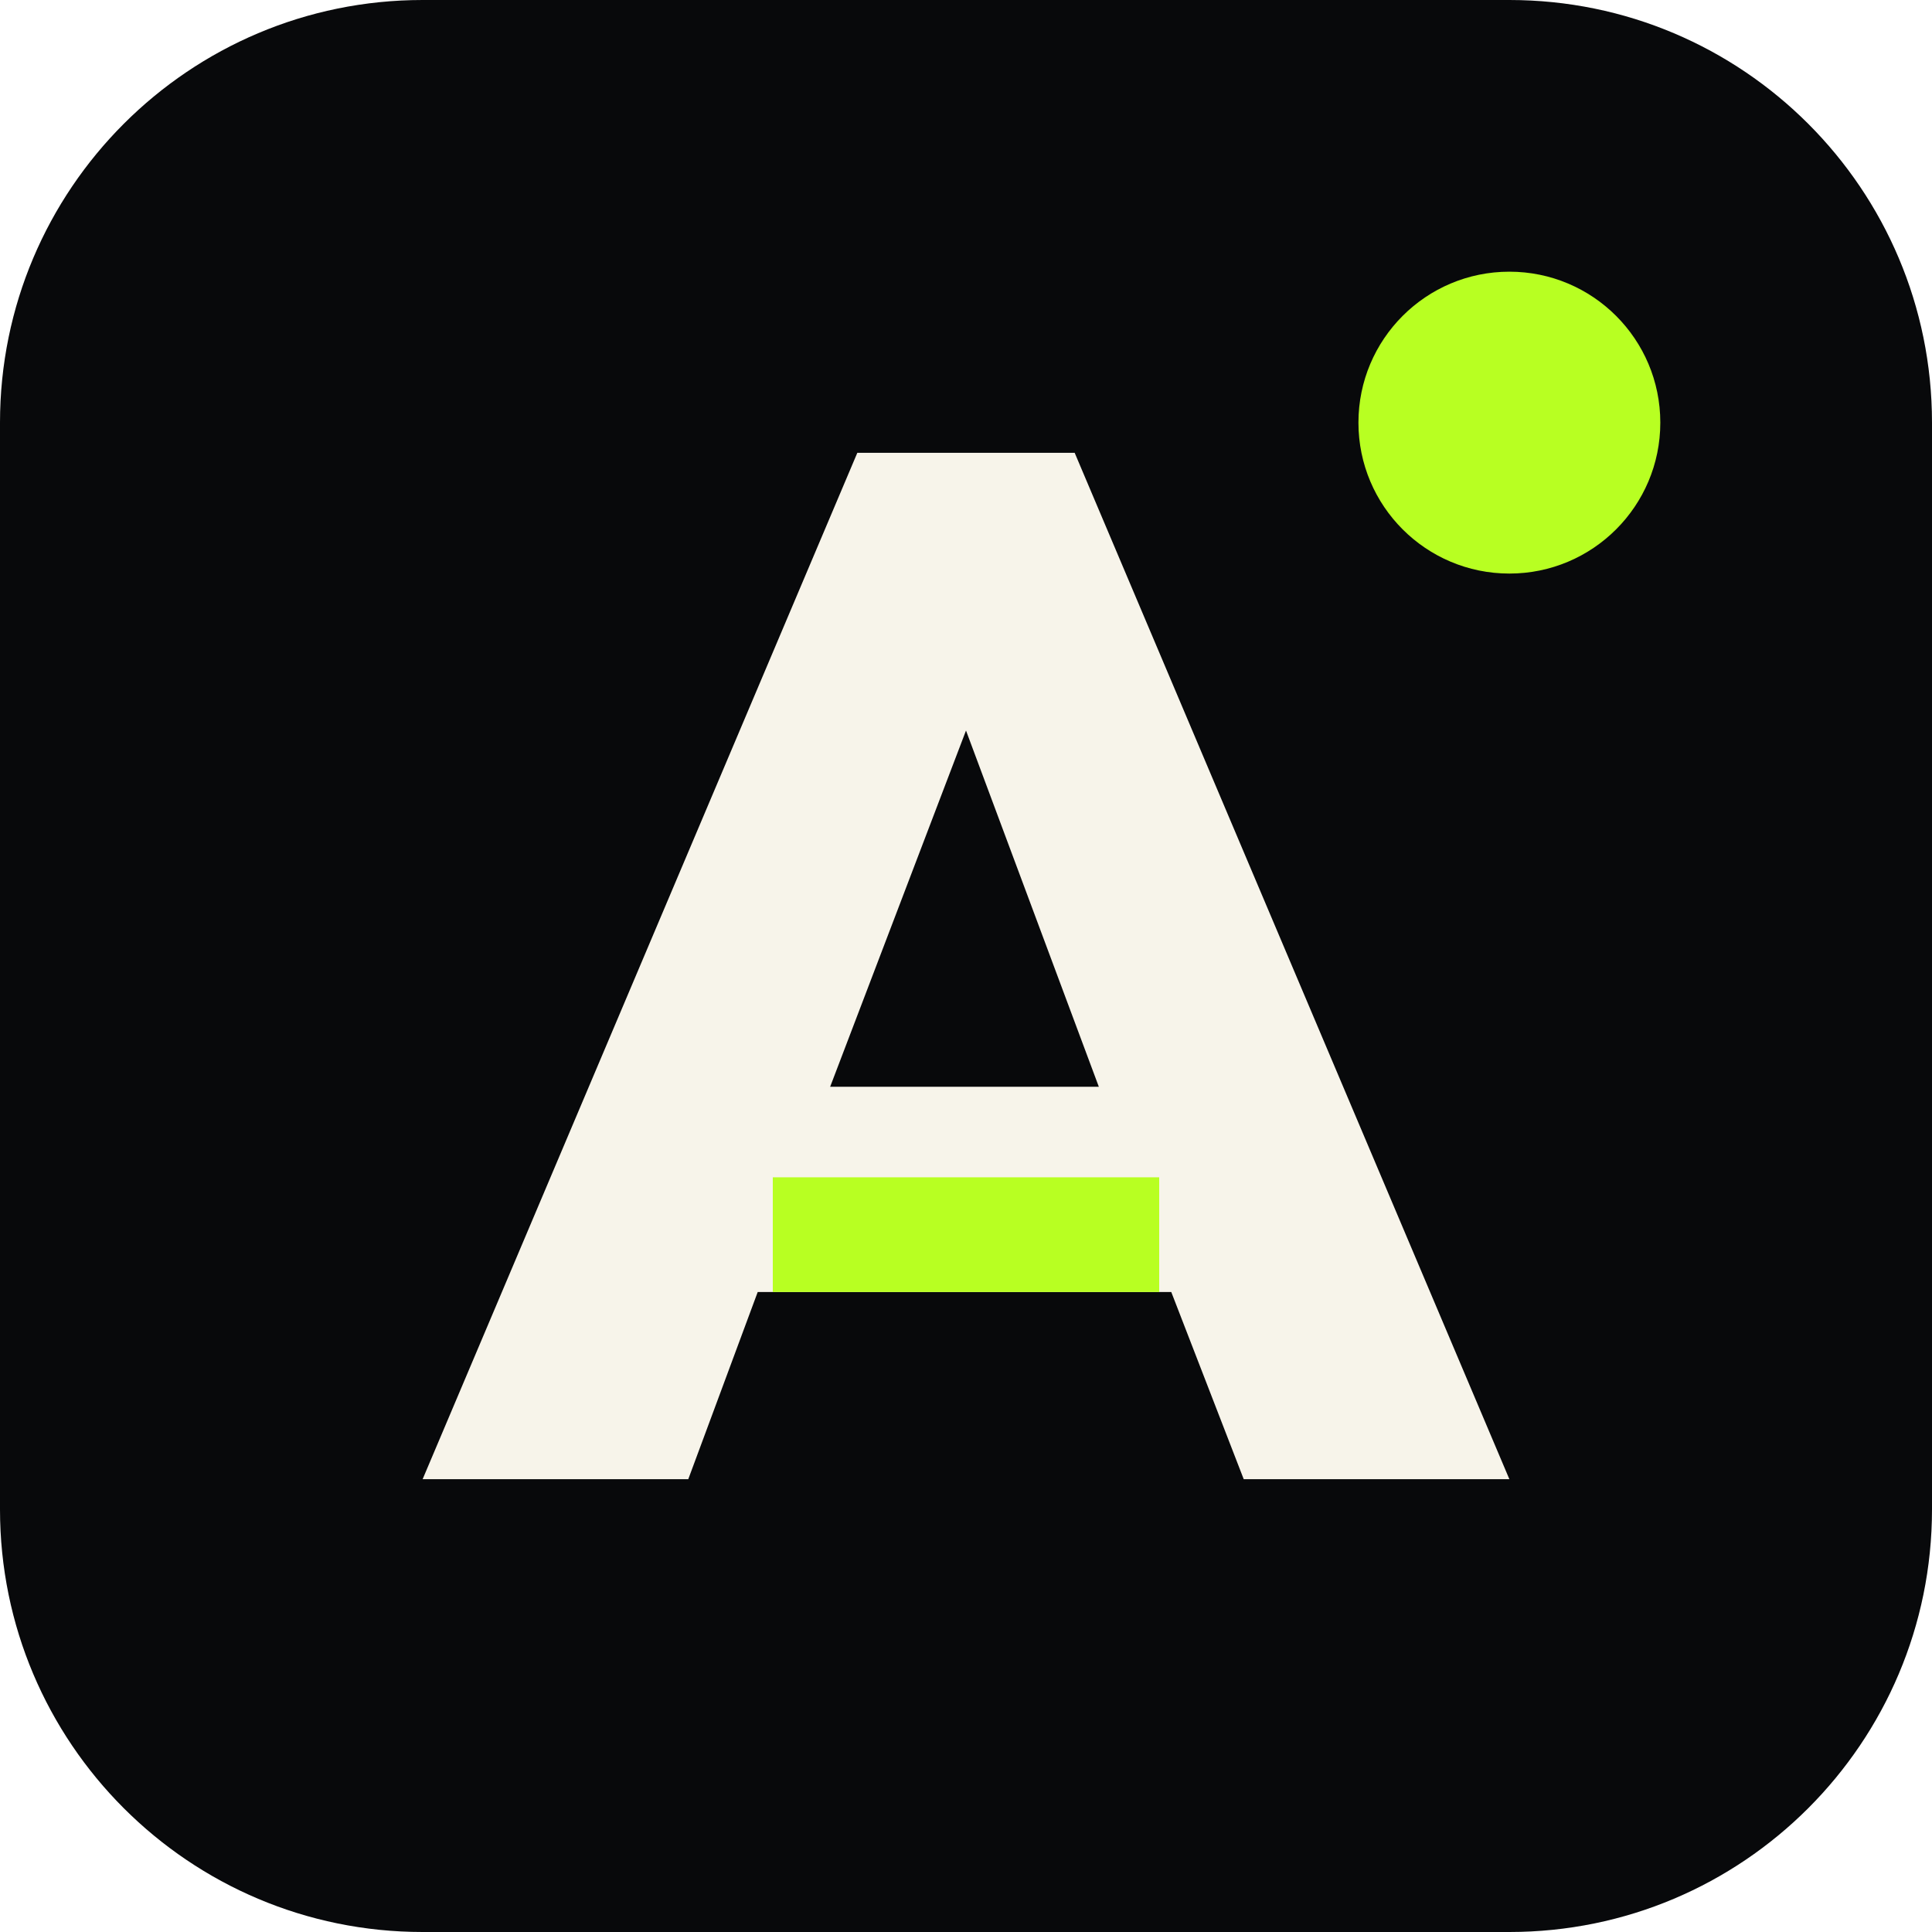
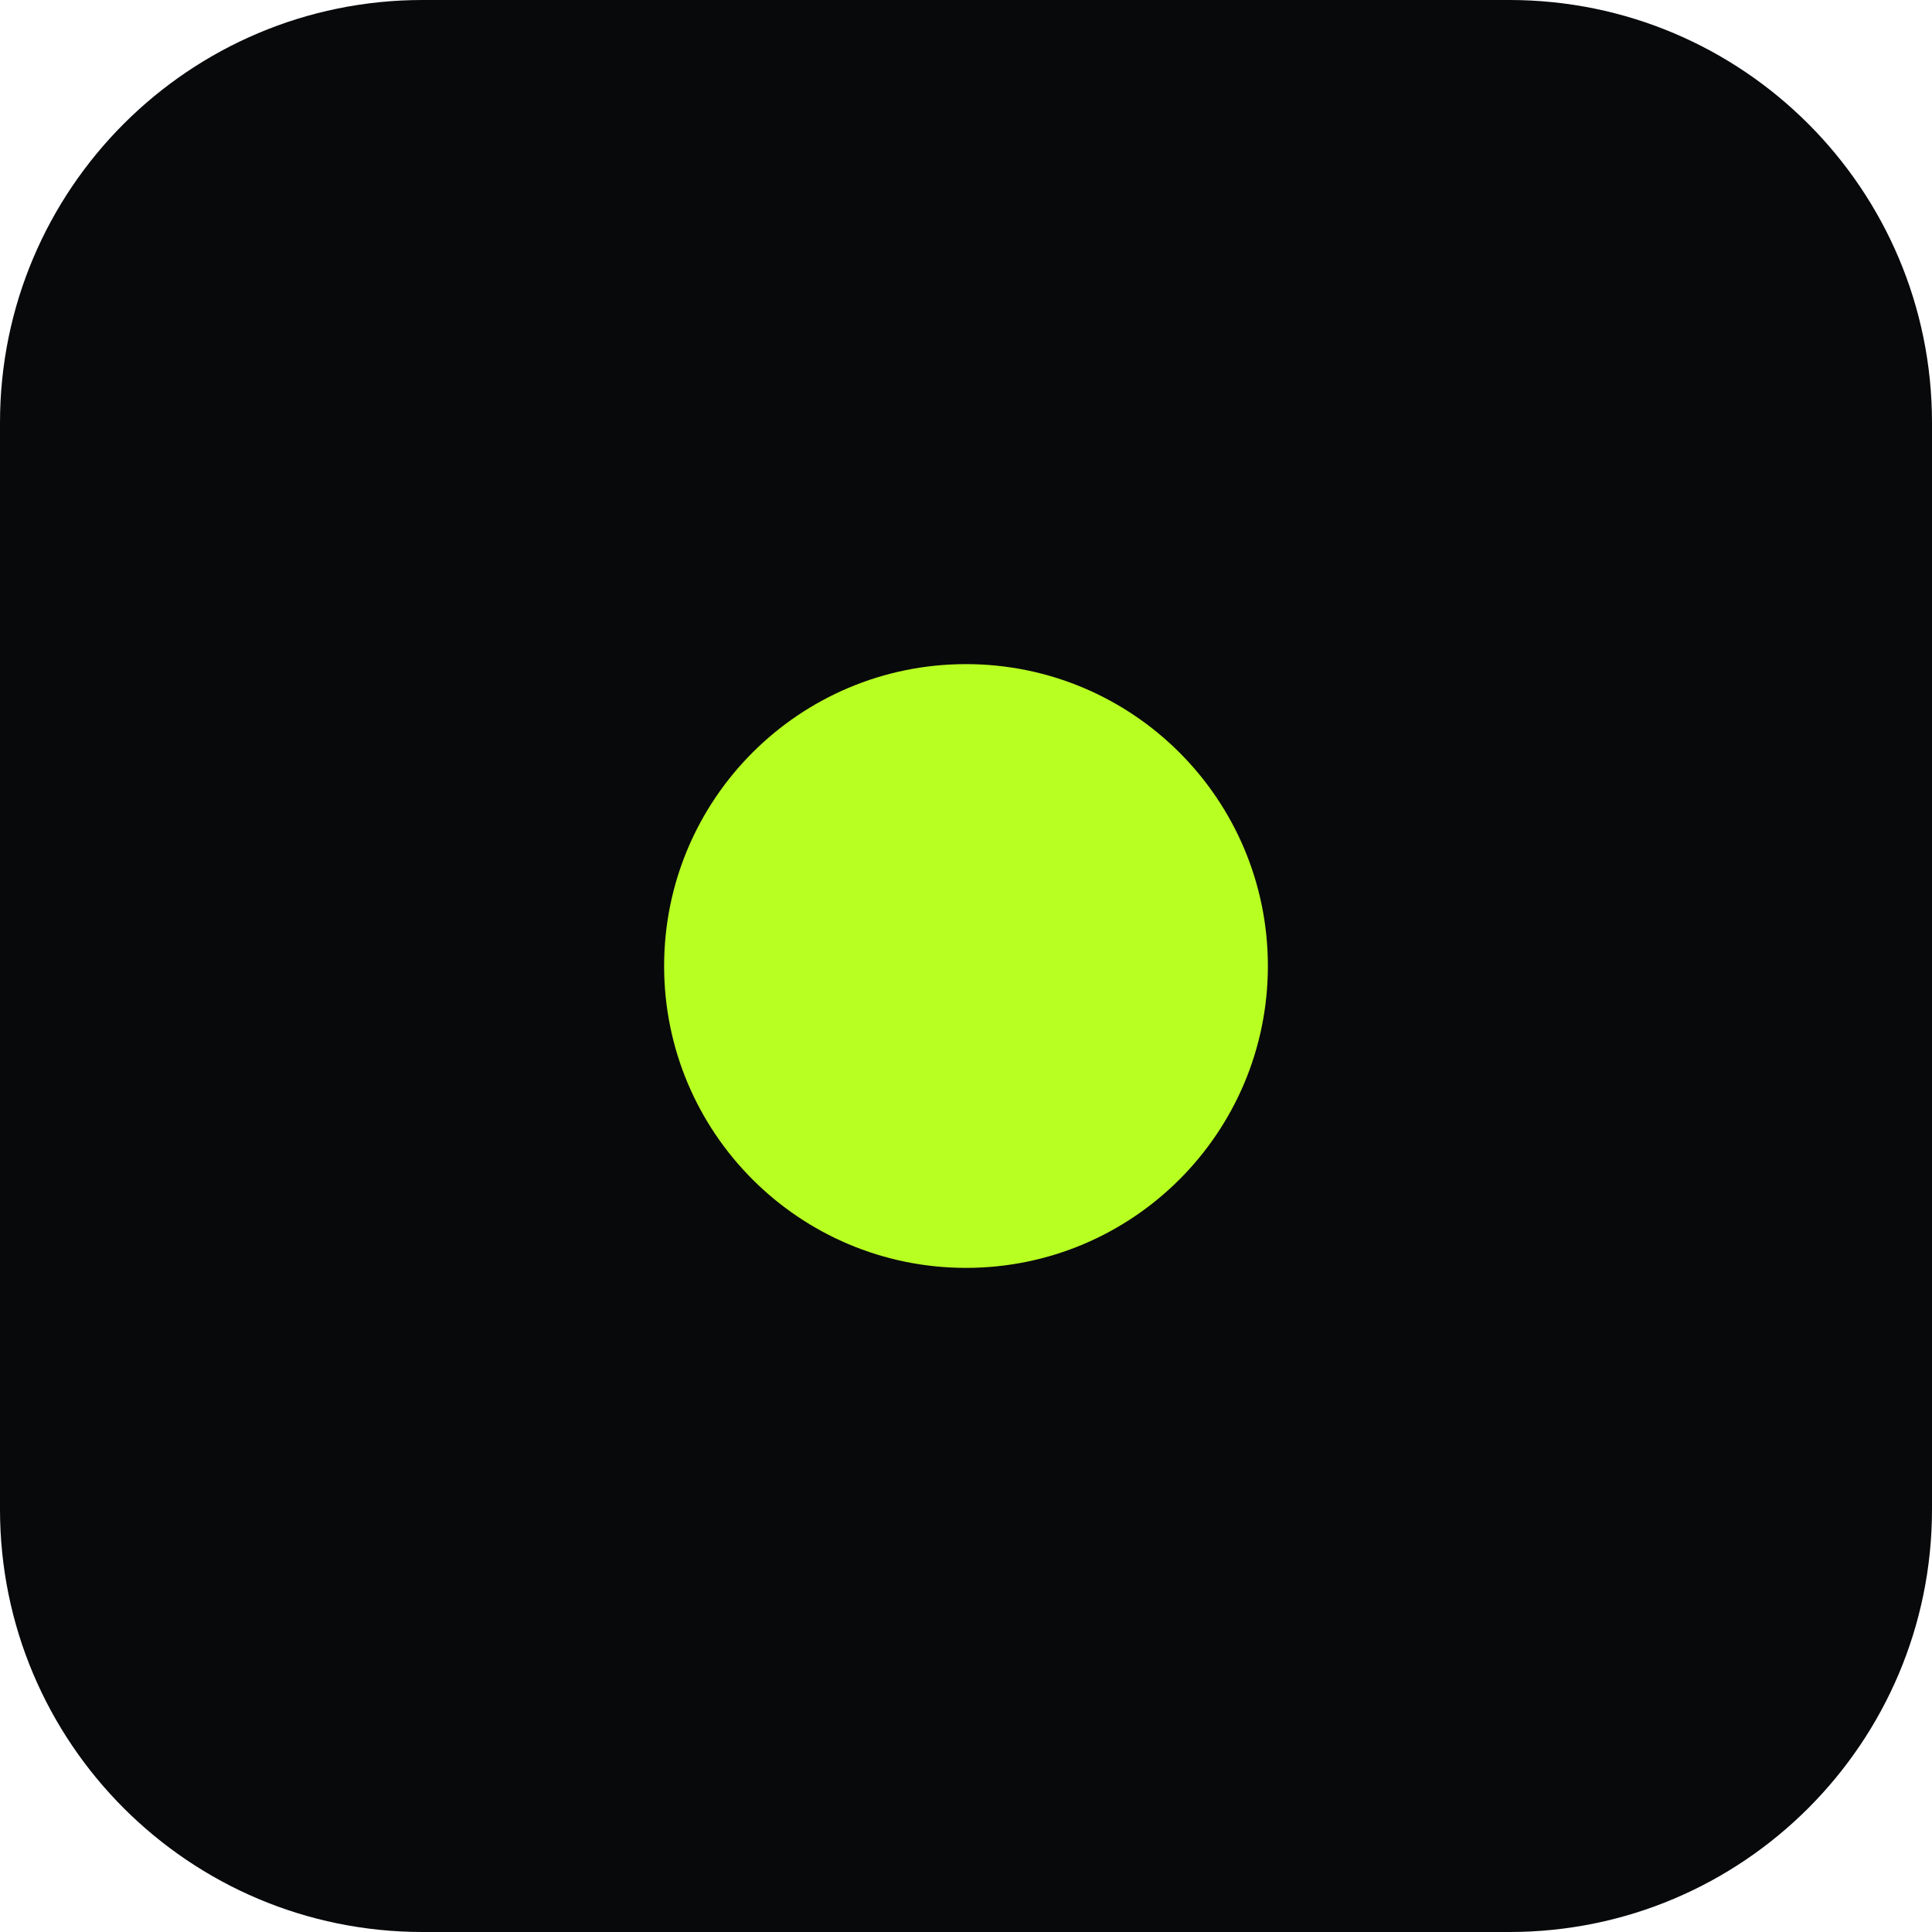
<svg xmlns="http://www.w3.org/2000/svg" viewBox="0 0 64 64" role="img" aria-label="Polina Alekseeva">
  <rect width="64" height="64" rx="14" fill="#08090b" />
-   <circle cx="50" cy="14" r="5" fill="#b8ff22" />
-   <path fill="#f7f4ea" d="M14 49 28.4 15h7.2L50 49h-8.8l-2.4-6.2H25.1L22.8 49H14Zm13.5-13h8.9L32 24.2 27.5 36Z" />
-   <rect x="25.6" y="39" width="12.8" height="3.8" fill="#b8ff22" />
+   <circle cx="32" cy="32" r="10" fill="#b8ff22" />
</svg>
